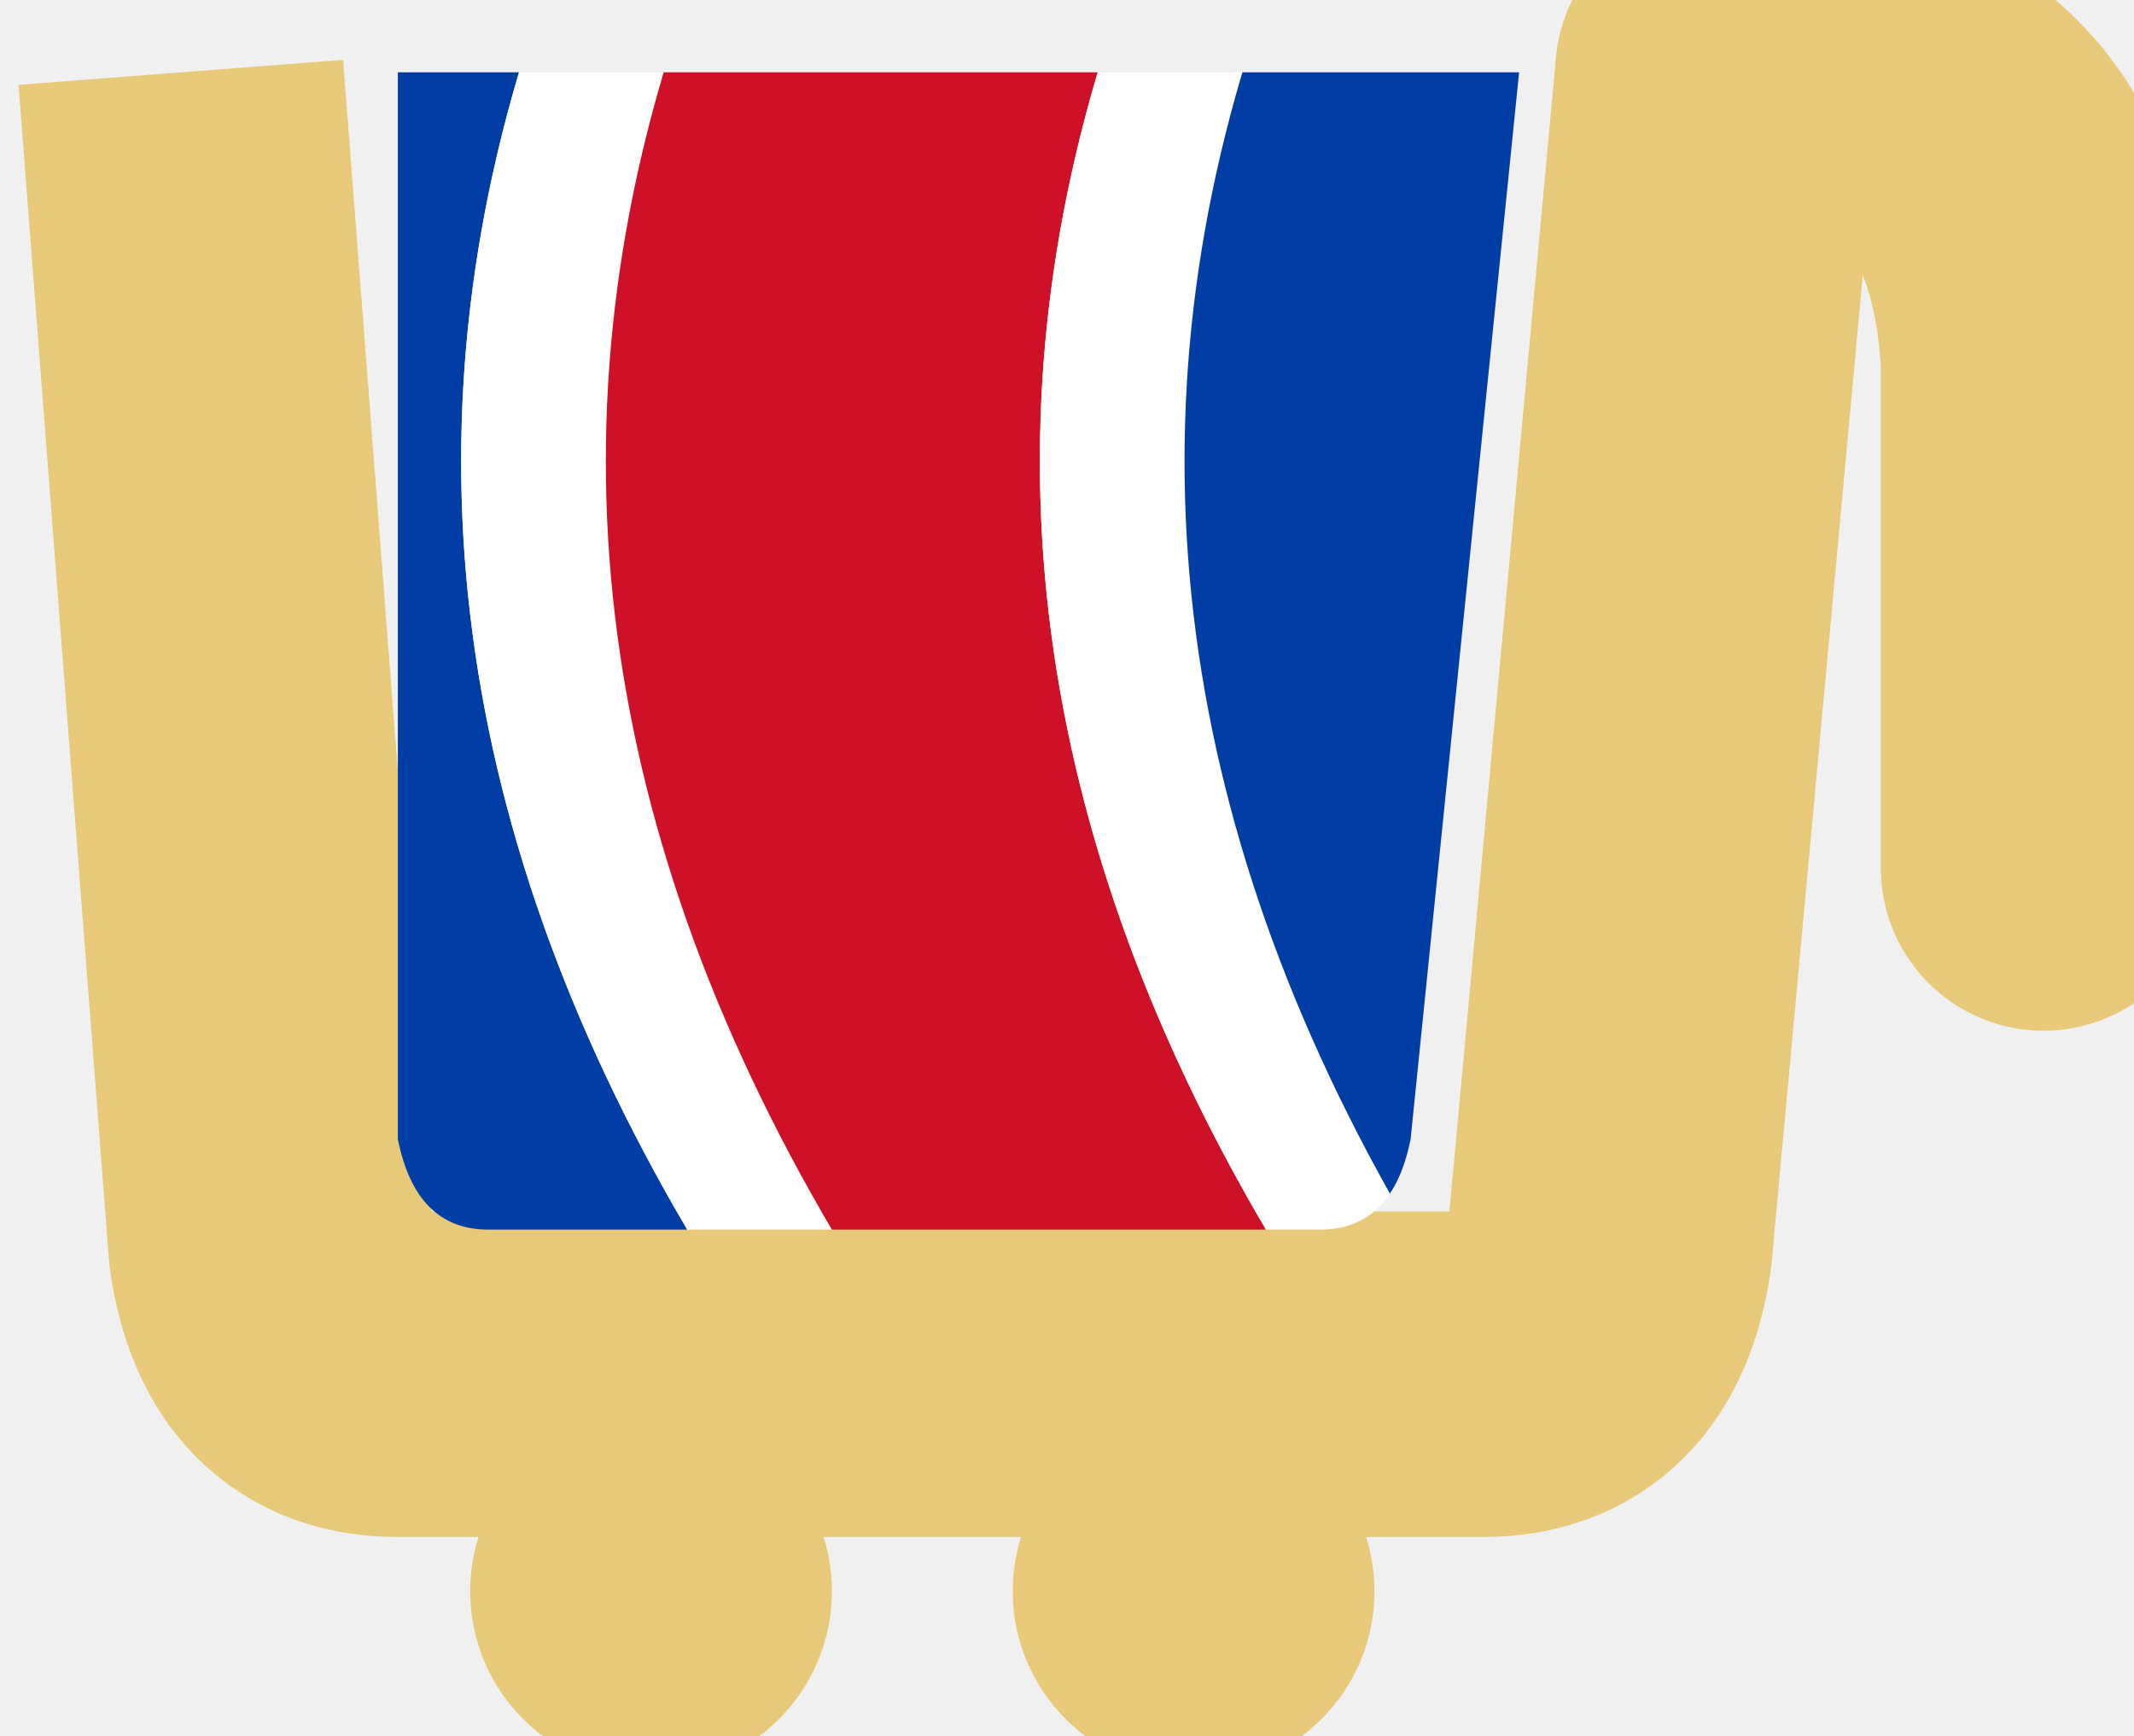
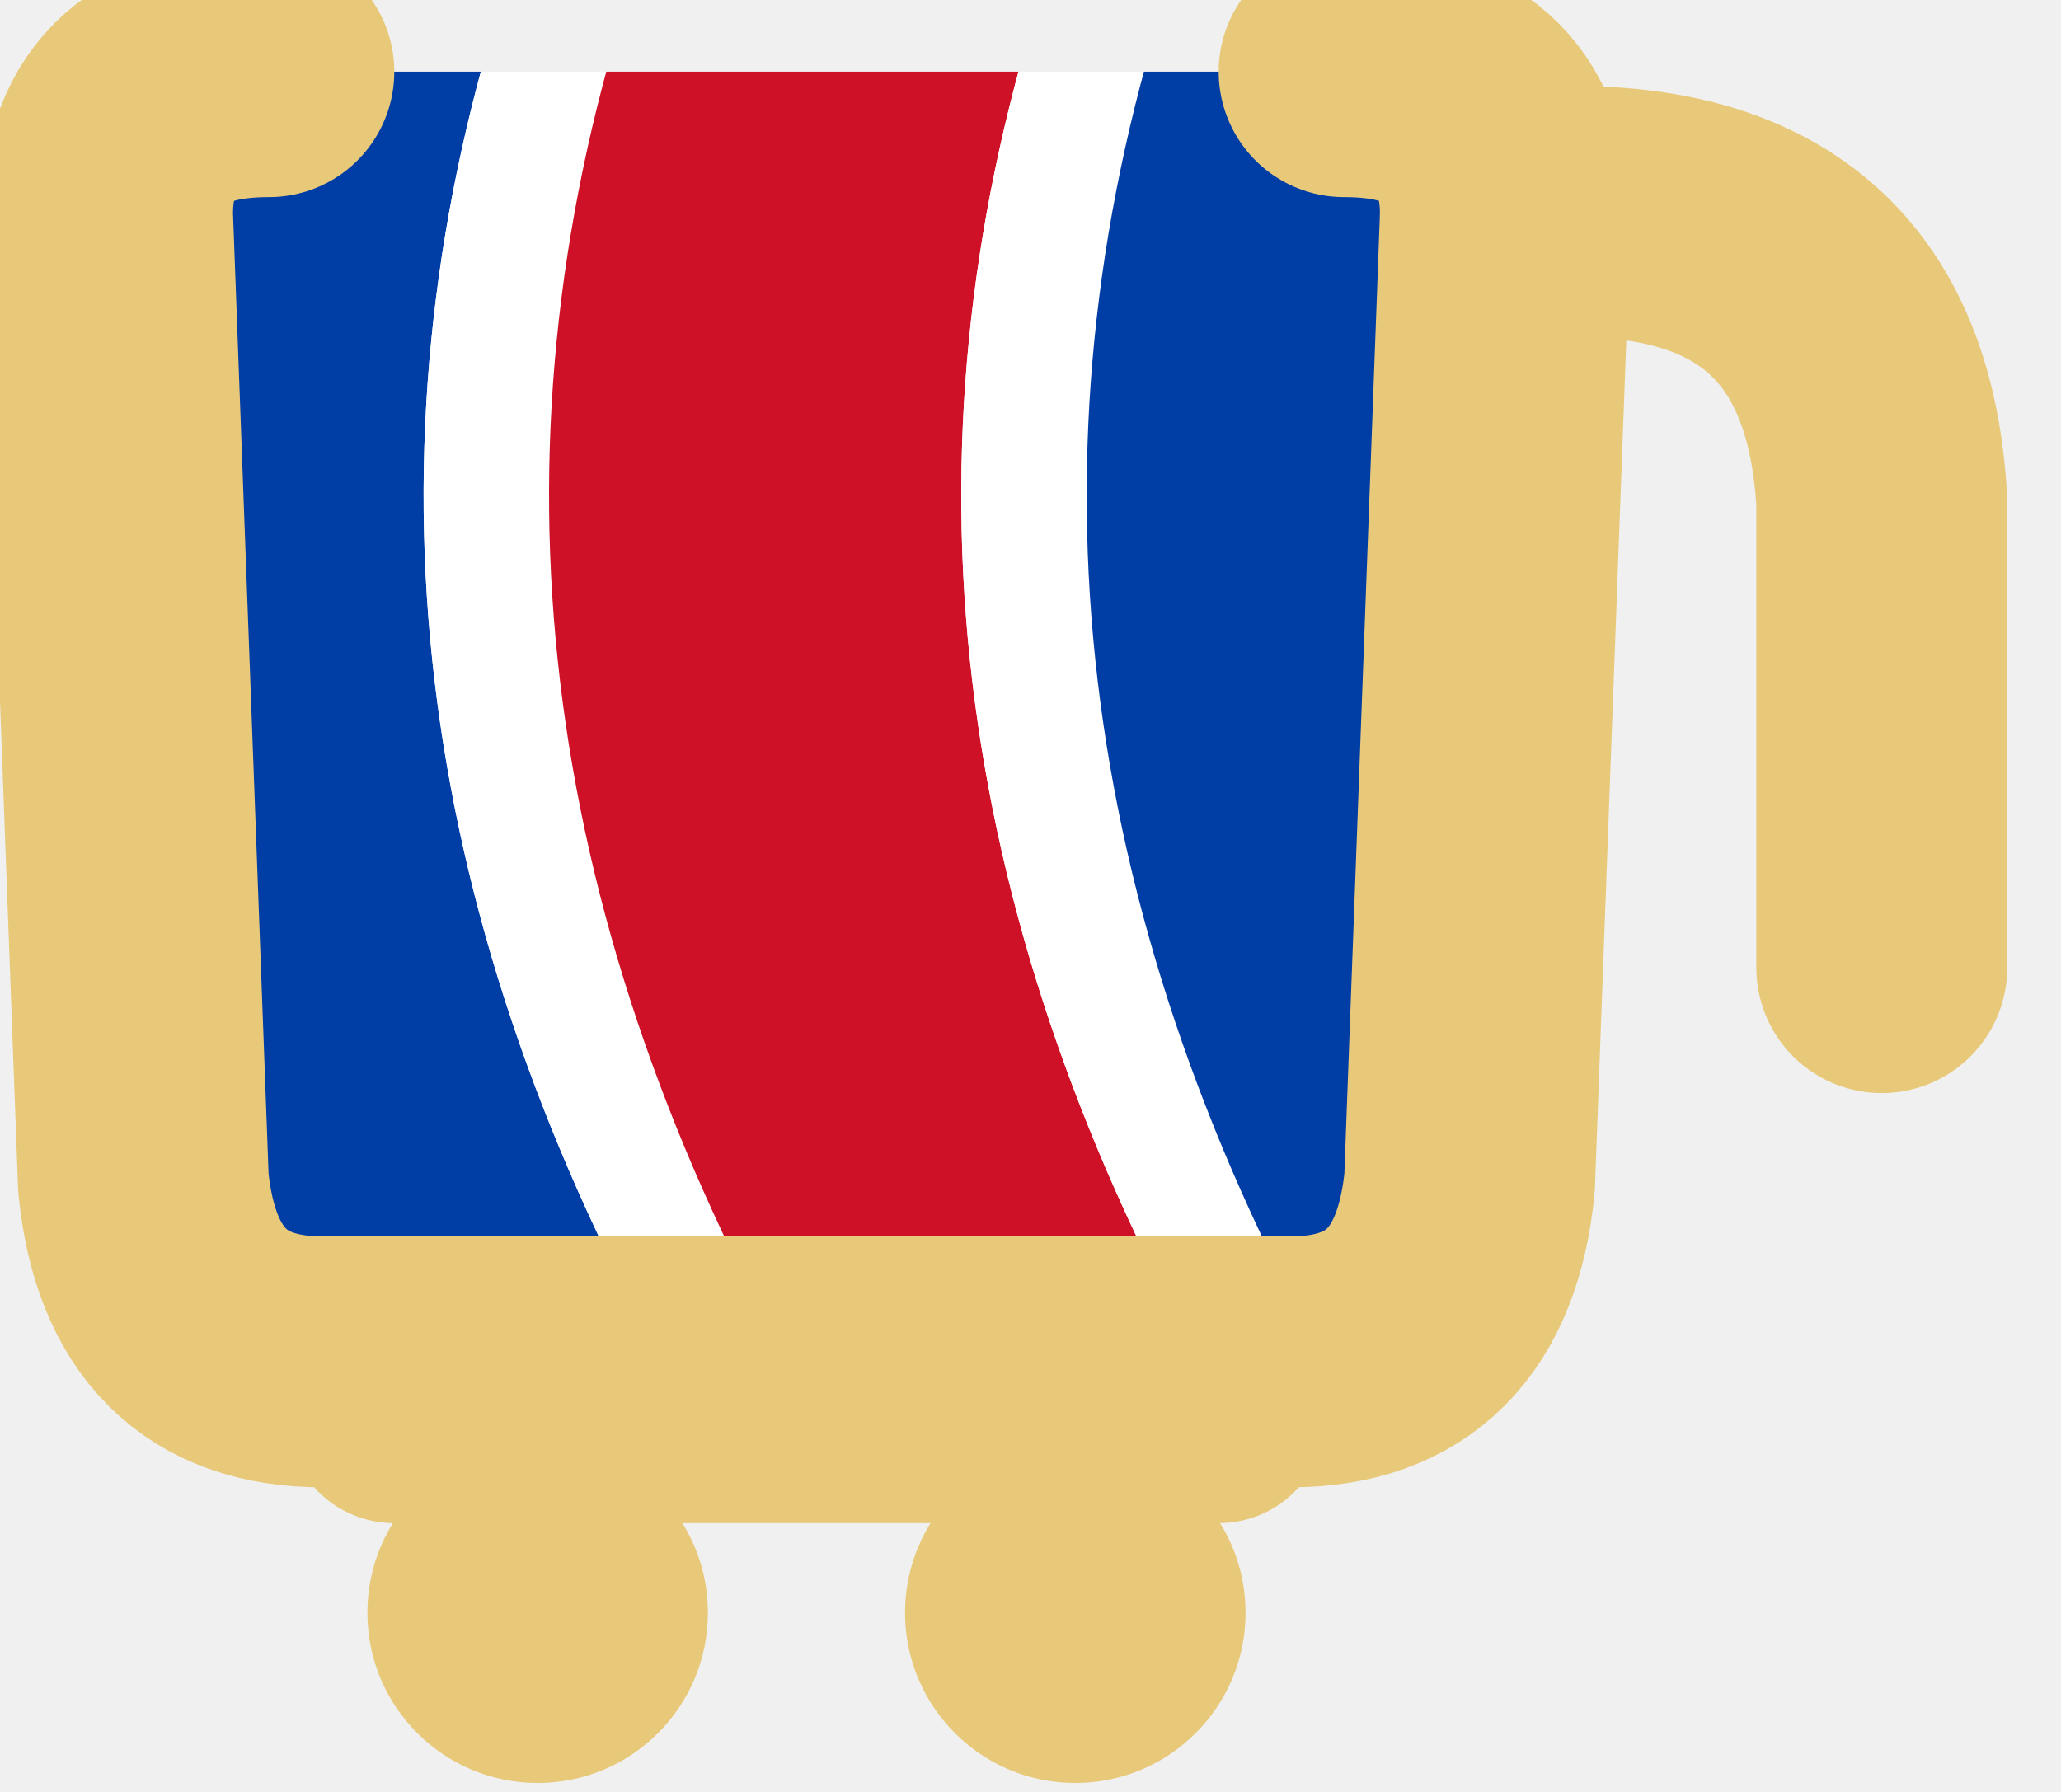
- <svg xmlns="http://www.w3.org/2000/svg" viewBox="0 0 118 96" role="img" aria-label="MercadoCR logo">
+ <svg xmlns="http://www.w3.org/2000/svg" viewBox="0 0 115 100" role="img" aria-label="MercadoCR logo">
  <defs>
-     <clipPath id="inner-clip">
-       <path d="M22,4 H84 L78,63 Q77,68 73,68 H27 Q23,68 22,63 Z" />
+     <clipPath id="bc">
+       <path d="M15,4 Q6,4 6,12 L8,66 Q9,76 18,76 H72 Q81,76 82,66 L84,12 Q84,4 75,4 Z" />
    </clipPath>
  </defs>
-   <path d="M10,4 L15,69 Q16,76 22,76 H82 Q88,76 89,69 L95,4" fill="none" stroke="#e8c97a" stroke-width="18" stroke-linecap="butt" stroke-linejoin="round" />
-   <path d="M95,4 Q112,2 113,20 L113,48" fill="none" stroke="#e8c97a" stroke-width="18" stroke-linecap="round" stroke-linejoin="round" />
-   <line x1="29" y1="76" x2="73" y2="76" stroke="#e8c97a" stroke-width="14" stroke-linecap="round" />
-   <circle cx="36" cy="88" r="10" fill="#e8c97a" />
-   <circle cx="66" cy="88" r="10" fill="#e8c97a" />
-   <g clip-path="url(#inner-clip)">
-     <path d="M0,0 H30 Q18,34 38,68 H0 Z" fill="#003DA5" />
-     <path d="M30,0 Q18,34 38,68 H46 Q26,34 38,0 Z" fill="#ffffff" />
-     <path d="M38,0 Q26,34 46,68 H70 Q50,34 62,0 Z" fill="#CE1126" />
-     <path d="M62,0 Q50,34 70,68 H78 Q58,34 70,0 Z" fill="#ffffff" />
-     <path d="M70,0 Q58,34 78,68 H118 V0 Z" fill="#003DA5" />
+   <g clip-path="url(#bc)">
+     <path d="M0,0 H28 Q16,38 37,76 H0 Z" fill="#003DA5" />
+     <path d="M28,0 Q16,38 37,76 H44 Q23,38 35,0 Z" fill="#ffffff" />
+     <path d="M35,0 Q23,38 44,76 H67 Q46,38 58,0 Z" fill="#CE1126" />
+     <path d="M58,0 Q46,38 67,76 H74 Q53,38 65,0 Z" fill="#ffffff" />
+     <path d="M65,0 Q53,38 74,76 H115 V0 Z" fill="#003DA5" />
  </g>
+   <path d="M75,4 Q84,4 84,12 L82,66 Q81,76 72,76 H18 Q9,76 8,66 L6,12 Q6,4 15,4" fill="none" stroke="#e8c97a" stroke-width="14" stroke-linecap="round" stroke-linejoin="round" />
+   <path d="M84,12 Q104,10 105,28 L105,54" fill="none" stroke="#e8c97a" stroke-width="14" stroke-linecap="round" stroke-linejoin="round" />
+   <line x1="22" y1="79" x2="68" y2="79" stroke="#e8c97a" stroke-width="12" stroke-linecap="round" />
+   <circle cx="30" cy="90" r="9.5" fill="#e8c97a" />
+   <circle cx="60" cy="90" r="9.5" fill="#e8c97a" />
</svg>
